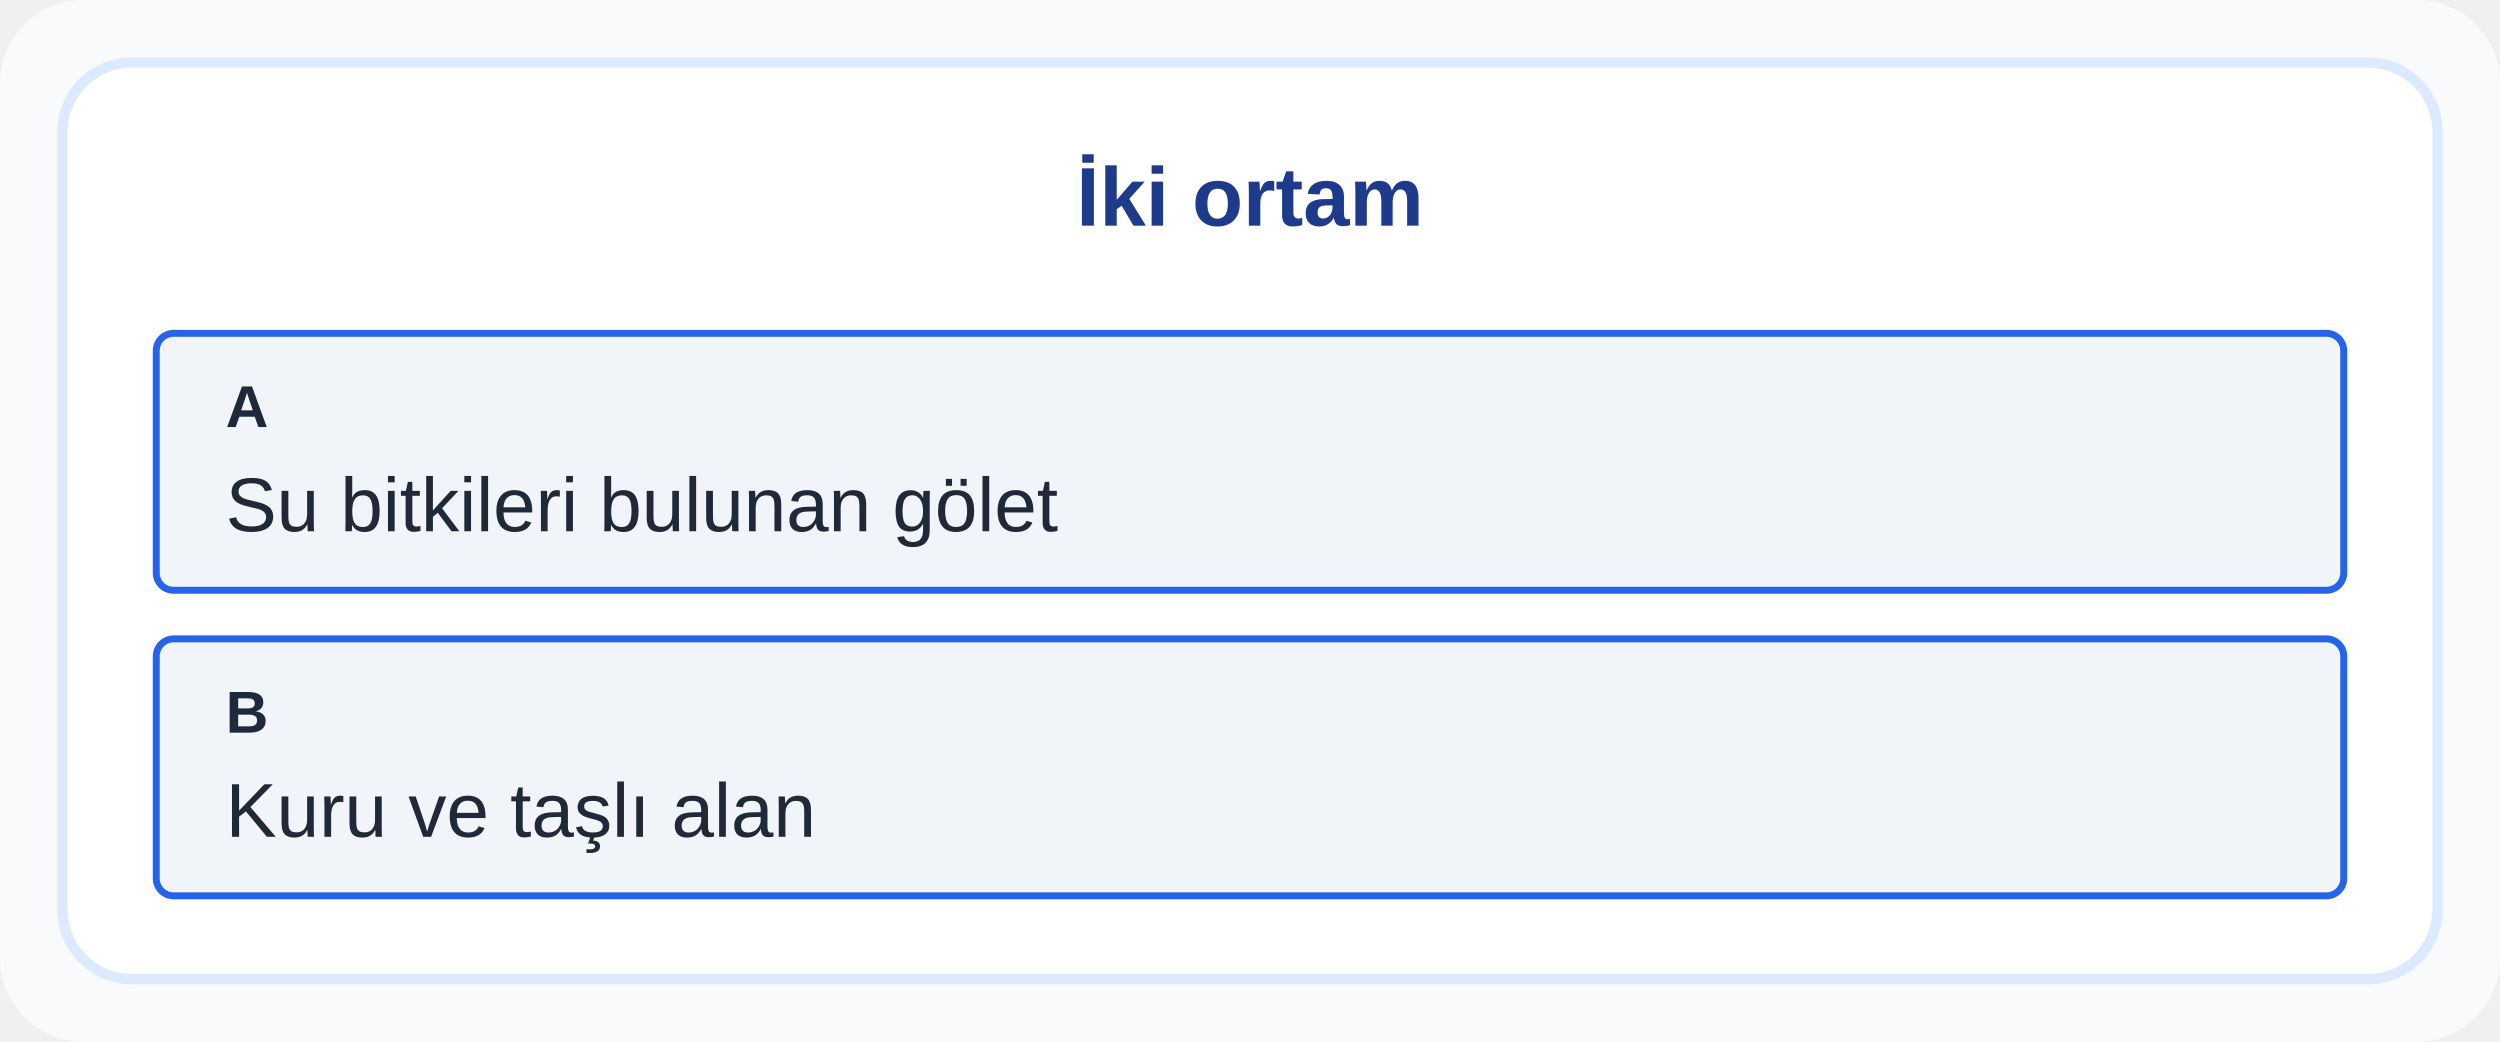
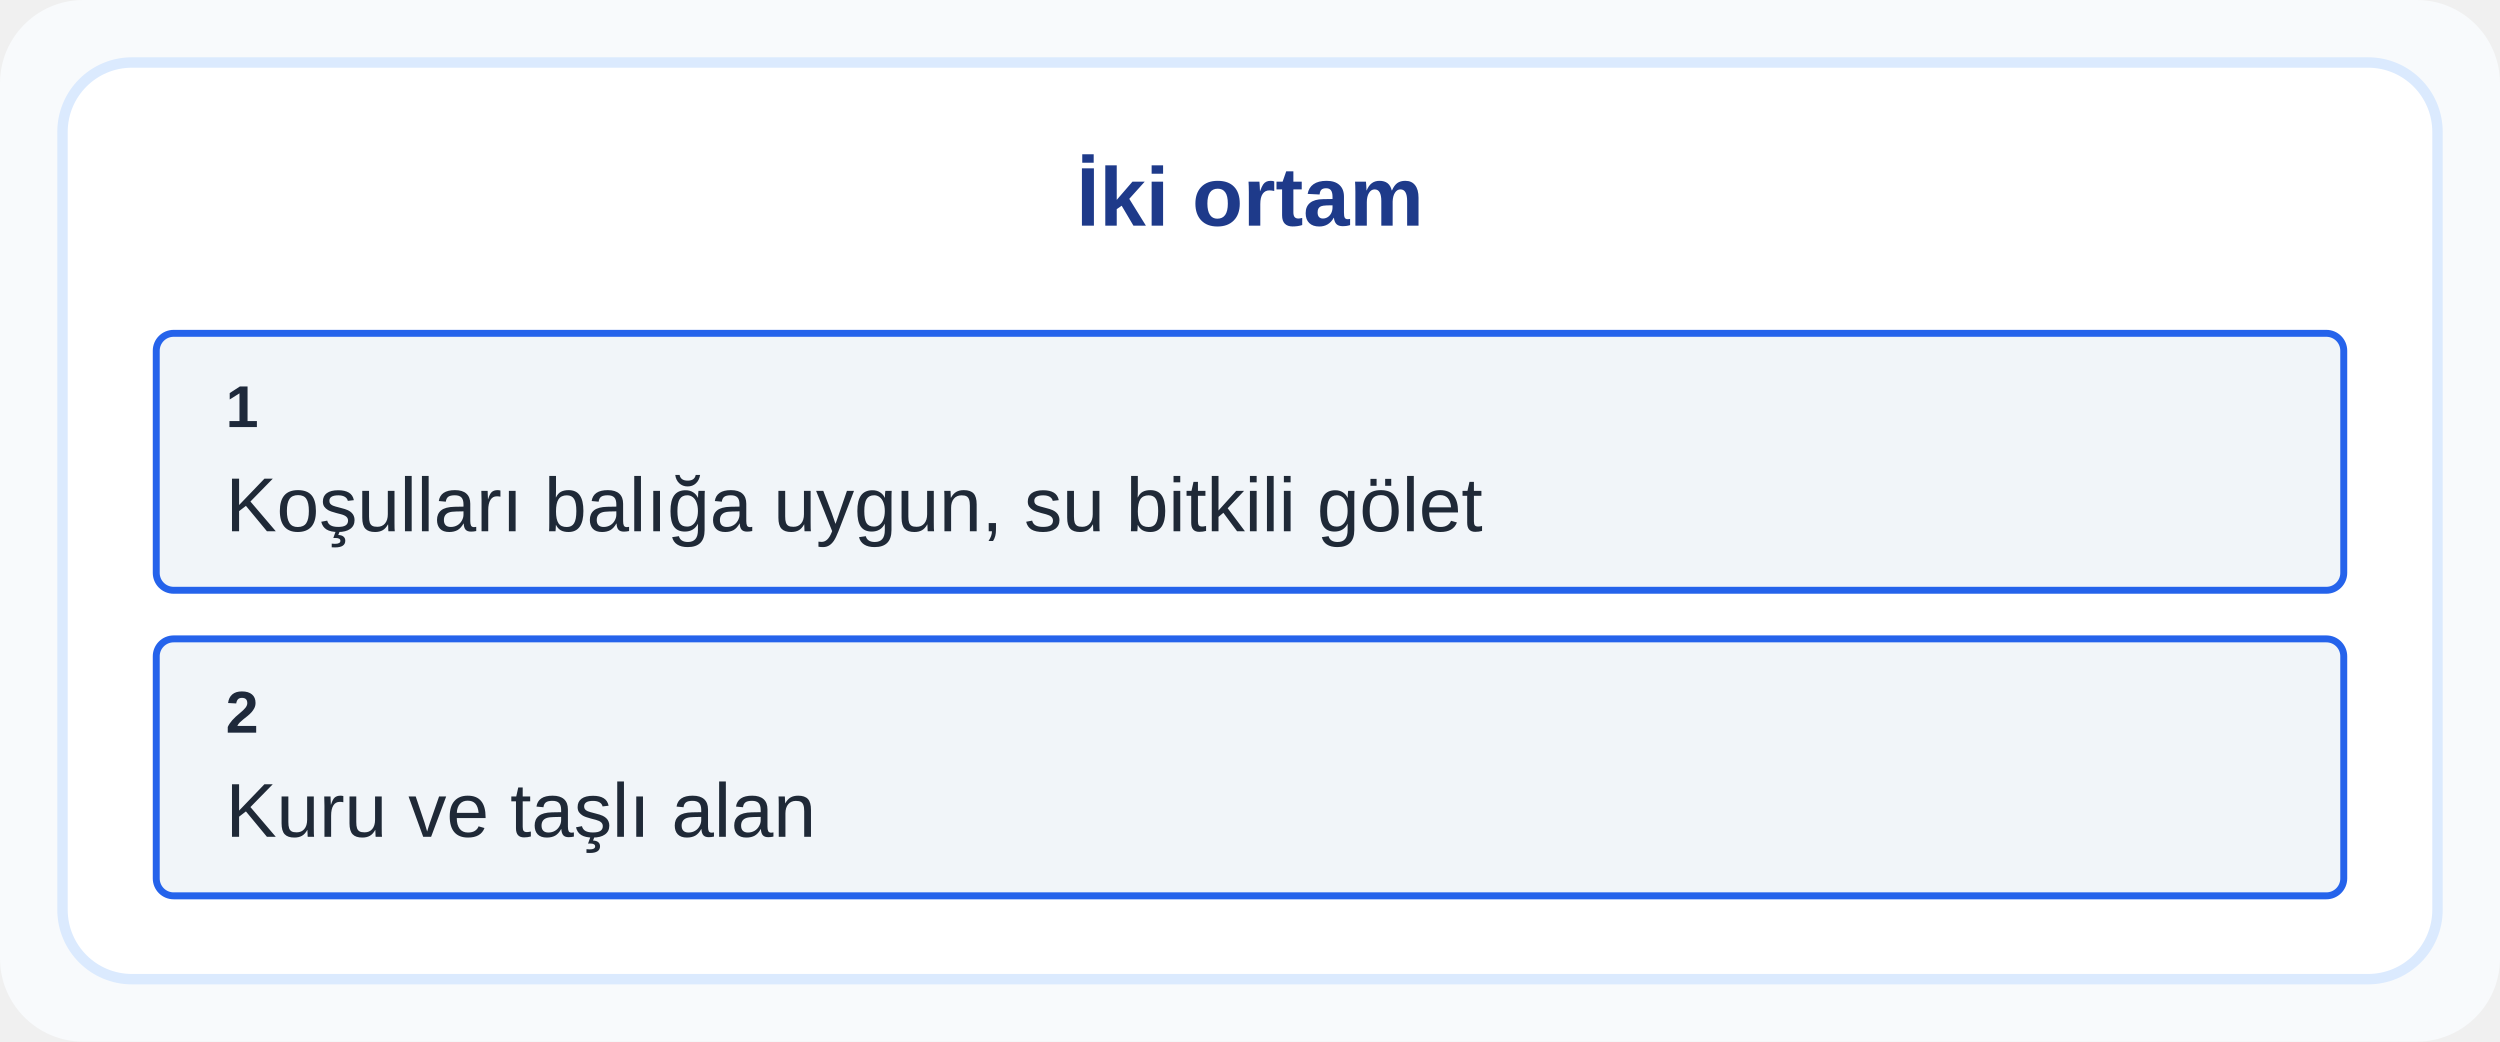
<svg xmlns="http://www.w3.org/2000/svg" viewBox="0 0 720 300" role="img" aria-labelledby="title desc">
  <style>.title{font:700 24px Arial,sans-serif;fill:#1E3A8A}.label{font:600 15px Arial,sans-serif;fill:#334155}.small{font:500 14px Arial,sans-serif;fill:#475569}.value{font:700 17px Arial,sans-serif;fill:#1E293B}.coin{font:700 18px Arial,sans-serif;fill:#92400E}.equation{font:700 36px Arial,sans-serif;fill:#1E3A8A}</style>
  <rect width="720" height="300" rx="24" fill="#F8FAFC" />
  <rect x="18" y="18" width="684" height="264" rx="20" fill="#fff" stroke="#DBEAFE" stroke-width="3" />
  <text x="360" y="65" text-anchor="middle" class="title">İki ortam</text>
  <rect x="45" y="96" width="630" height="74" rx="5" fill="#f1f5f9" stroke="#2563eb" stroke-width="2" />
-   <text x="65" y="123" class="value">A</text>
-   <text x="65" y="153" style="font:22px Arial;fill:#1f2937">Su bitkileri bulunan gölet</text>
+   <text x="65" y="123" class="value">1</text>
+   <text x="65" y="153" style="font:22px Arial;fill:#1f2937">Koşulları balığa uygun, su bitkili gölet</text>
  <rect x="45" y="184" width="630" height="74" rx="5" fill="#f1f5f9" stroke="#2563eb" stroke-width="2" />
-   <text x="65" y="211" class="value">B</text>
+   <text x="65" y="211" class="value">2</text>
  <text x="65" y="241" style="font:22px Arial;fill:#1f2937">Kuru ve taşlı alan</text>
</svg>
